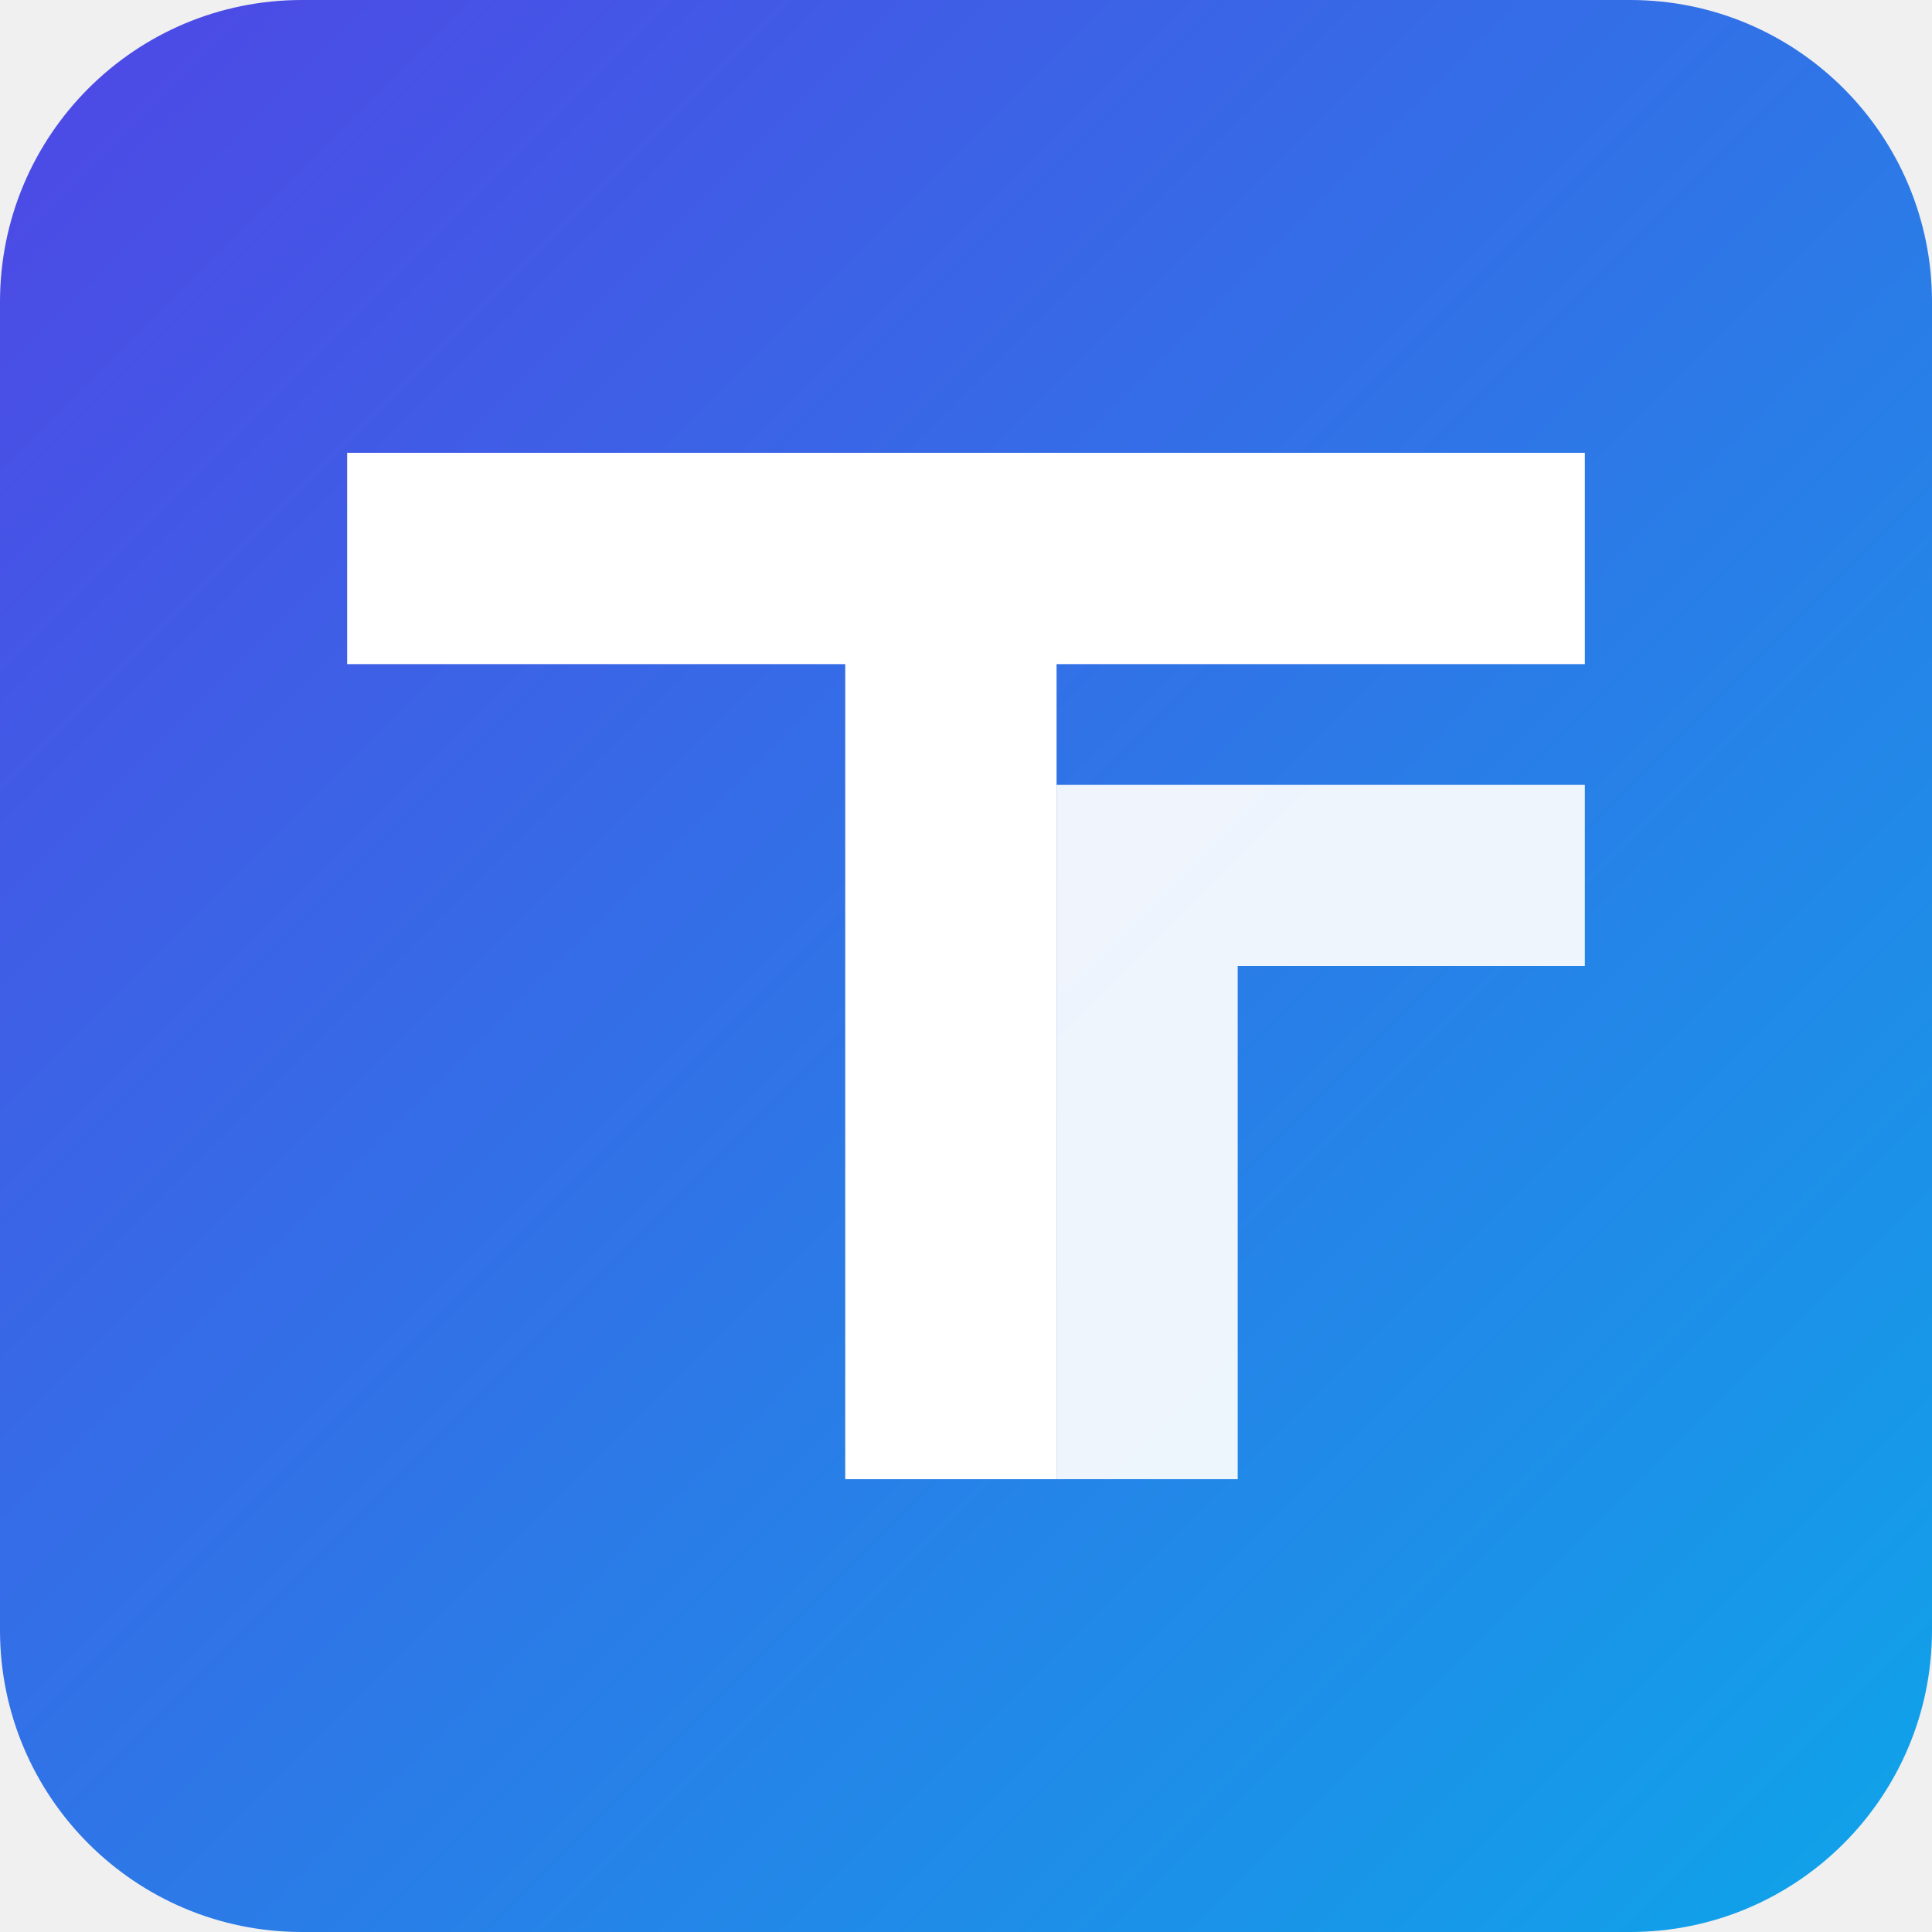
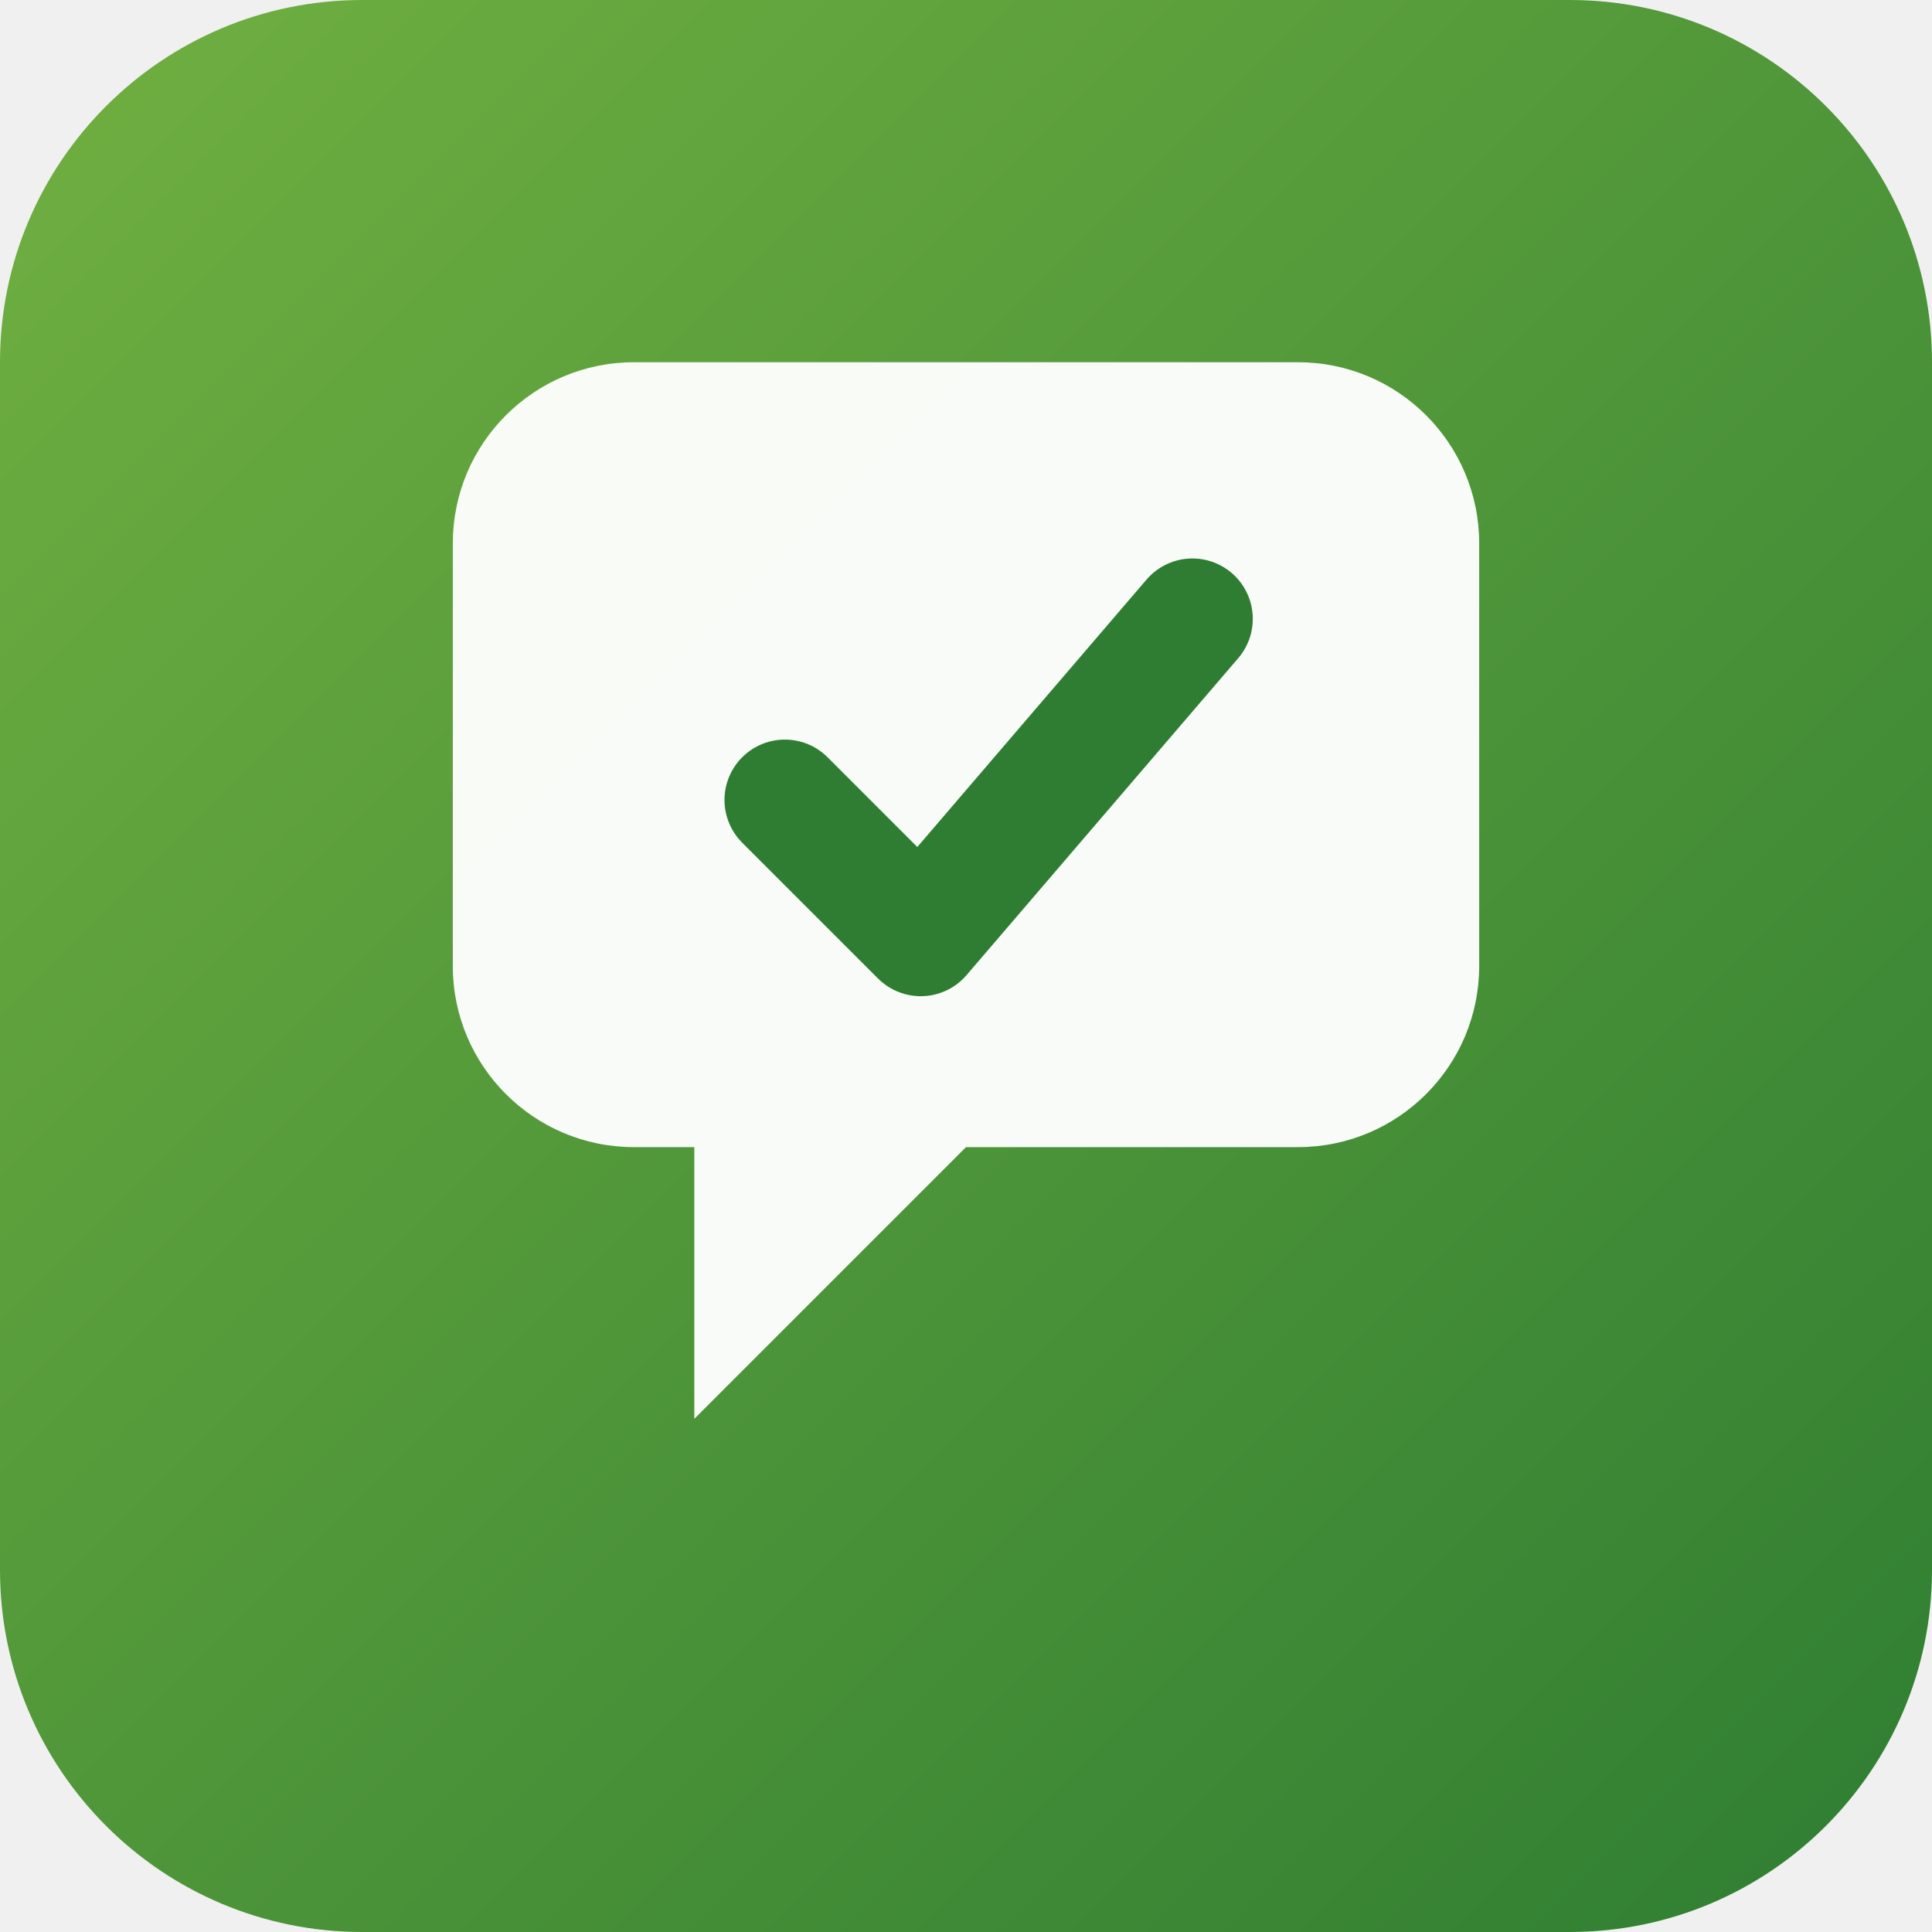
<svg xmlns="http://www.w3.org/2000/svg" viewBox="0 0 128 128" role="img" aria-labelledby="title desc">
  <defs>
    <linearGradient id="g" x1="0%" y1="0%" x2="100%" y2="100%">
-       <stop offset="0%" stop-color="#4f46e5" />
-       <stop offset="100%" stop-color="#0ea5e9" />
+       <stop offset="0%" stop-color="#71b041" />
+       <stop offset="100%" stop-color="#2e7d32" />
    </linearGradient>
  </defs>
-   <rect width="128" height="128" rx="20" fill="url(#g)" />
-   <path d="M23 30h82v14H70v54H56V44H23V30Z" fill="#fff" />
-   <path d="M70 52h35v12H82v34H70V52Z" fill="#fff" opacity="0.92" />
+   <rect width="128" height="128" rx="24" fill="url(#g)" />
+   <path d="M30 36c0-6.627 5.373-12 12-12h44c6.627 0 12 5.373 12 12v28c0 6.627-5.373 12-12 12H64l-18 18V76H42c-6.627 0-12-5.373-12-12V36Z" fill="#ffffff" opacity="0.96" />
+   <path d="m52 53 9 9 18-21" fill="none" stroke="#2e7d32" stroke-linecap="round" stroke-linejoin="round" stroke-width="8" />
</svg>
